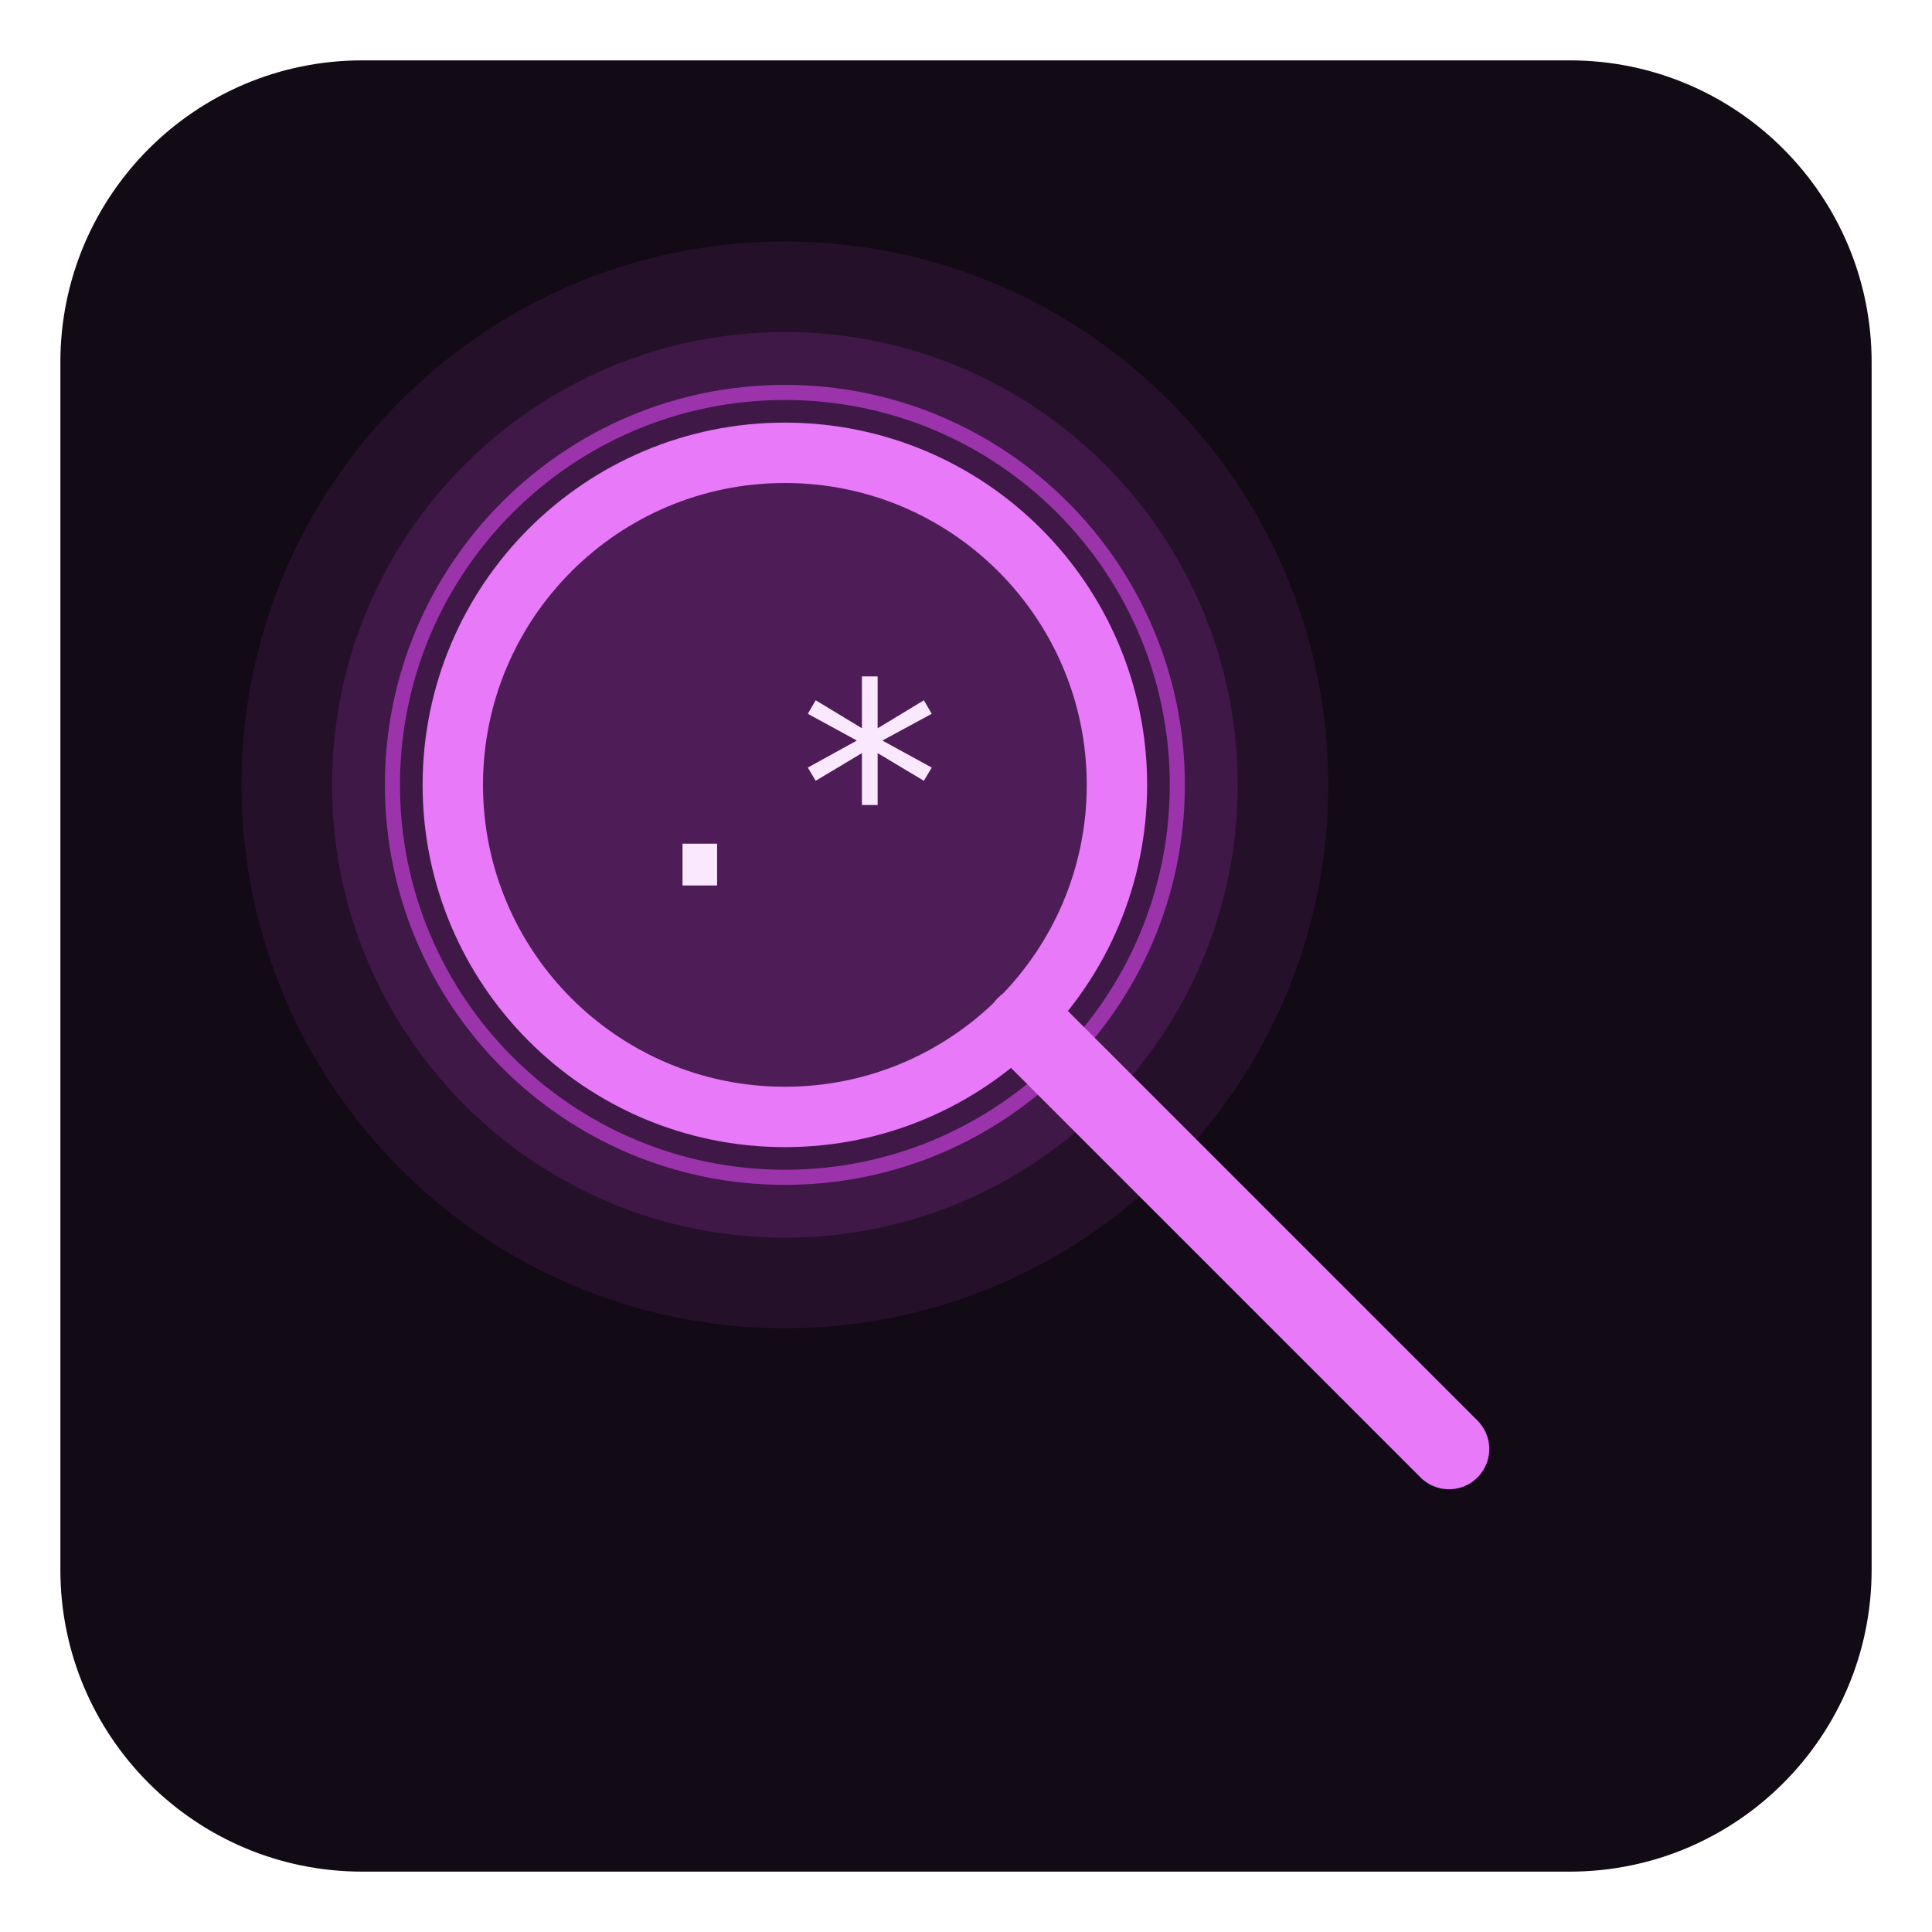
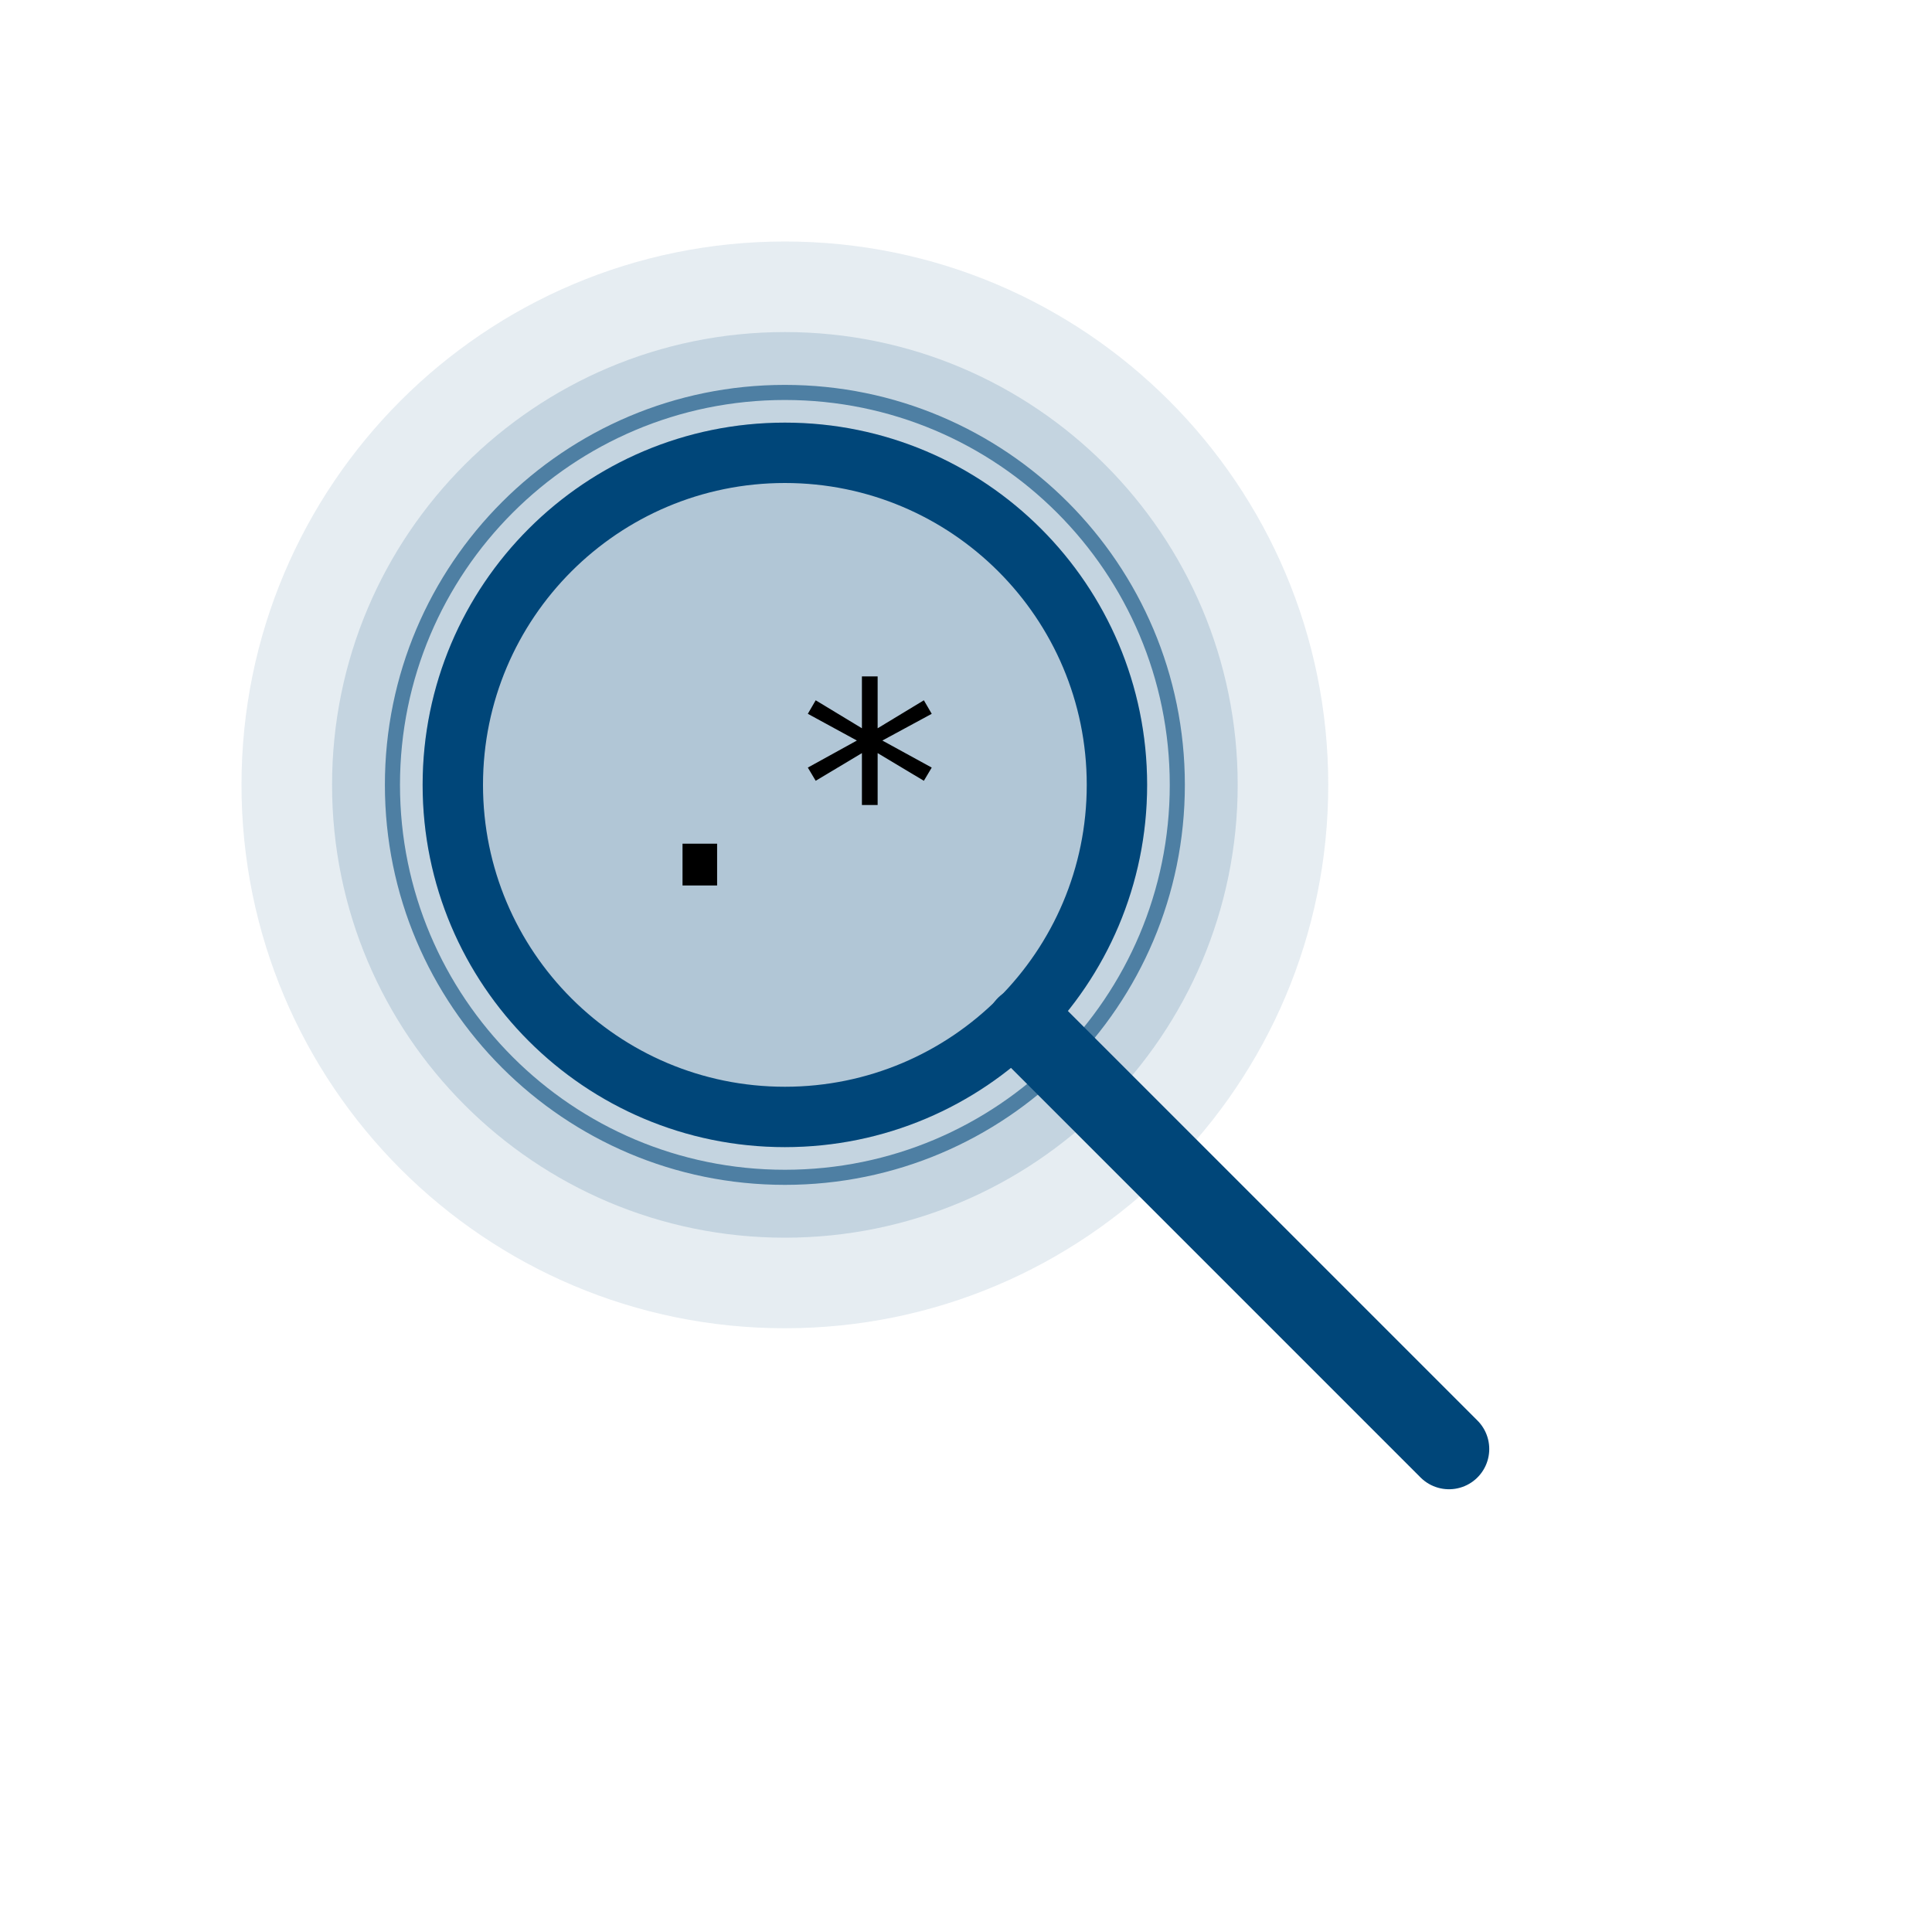
<svg xmlns="http://www.w3.org/2000/svg" viewBox="0 0 96 96" width="96" height="96">
-   <rect x="3" y="3" width="90" height="90" rx="15" fill="#120a14" />
-   <circle cx="39" cy="39" r="27" fill="#d946ef" opacity="0.1" />
-   <circle cx="39" cy="39" r="22.5" fill="#d946ef" opacity="0.15" />
-   <circle cx="39" cy="39" r="18" fill="#d946ef" opacity="0.1" />
-   <circle cx="39" cy="39" r="16.5" fill="none" stroke="#e879f9" stroke-width="3" />
-   <circle cx="39" cy="39" r="19.5" fill="none" stroke="#d946ef" stroke-width="0.75" opacity="0.6" />
-   <line x1="51" y1="51" x2="72" y2="72" stroke="#e879f9" stroke-width="4" stroke-linecap="round" />
-   <text x="39" y="44" text-anchor="middle" fill="#fae8ff" font-size="14" font-family="monospace">.*</text>
+   <circle cx="39" cy="39" r="27" fill="#004679" opacity="0.1" />
+   <circle cx="39" cy="39" r="22.5" fill="#004679" opacity="0.15" />
+   <circle cx="39" cy="39" r="18" fill="#004679" opacity="0.1" />
+   <circle cx="39" cy="39" r="16.5" fill="none" stroke="#004679" stroke-width="3" />
+   <circle cx="39" cy="39" r="19.5" fill="none" stroke="#004679" stroke-width="0.75" opacity="0.6" />
+   <line x1="51" y1="51" x2="72" y2="72" stroke="#004679" stroke-width="4" stroke-linecap="round" />
+   <text x="39" y="44" text-anchor="middle" fill="#000000" font-size="14" font-family="monospace">.*</text>
</svg>
